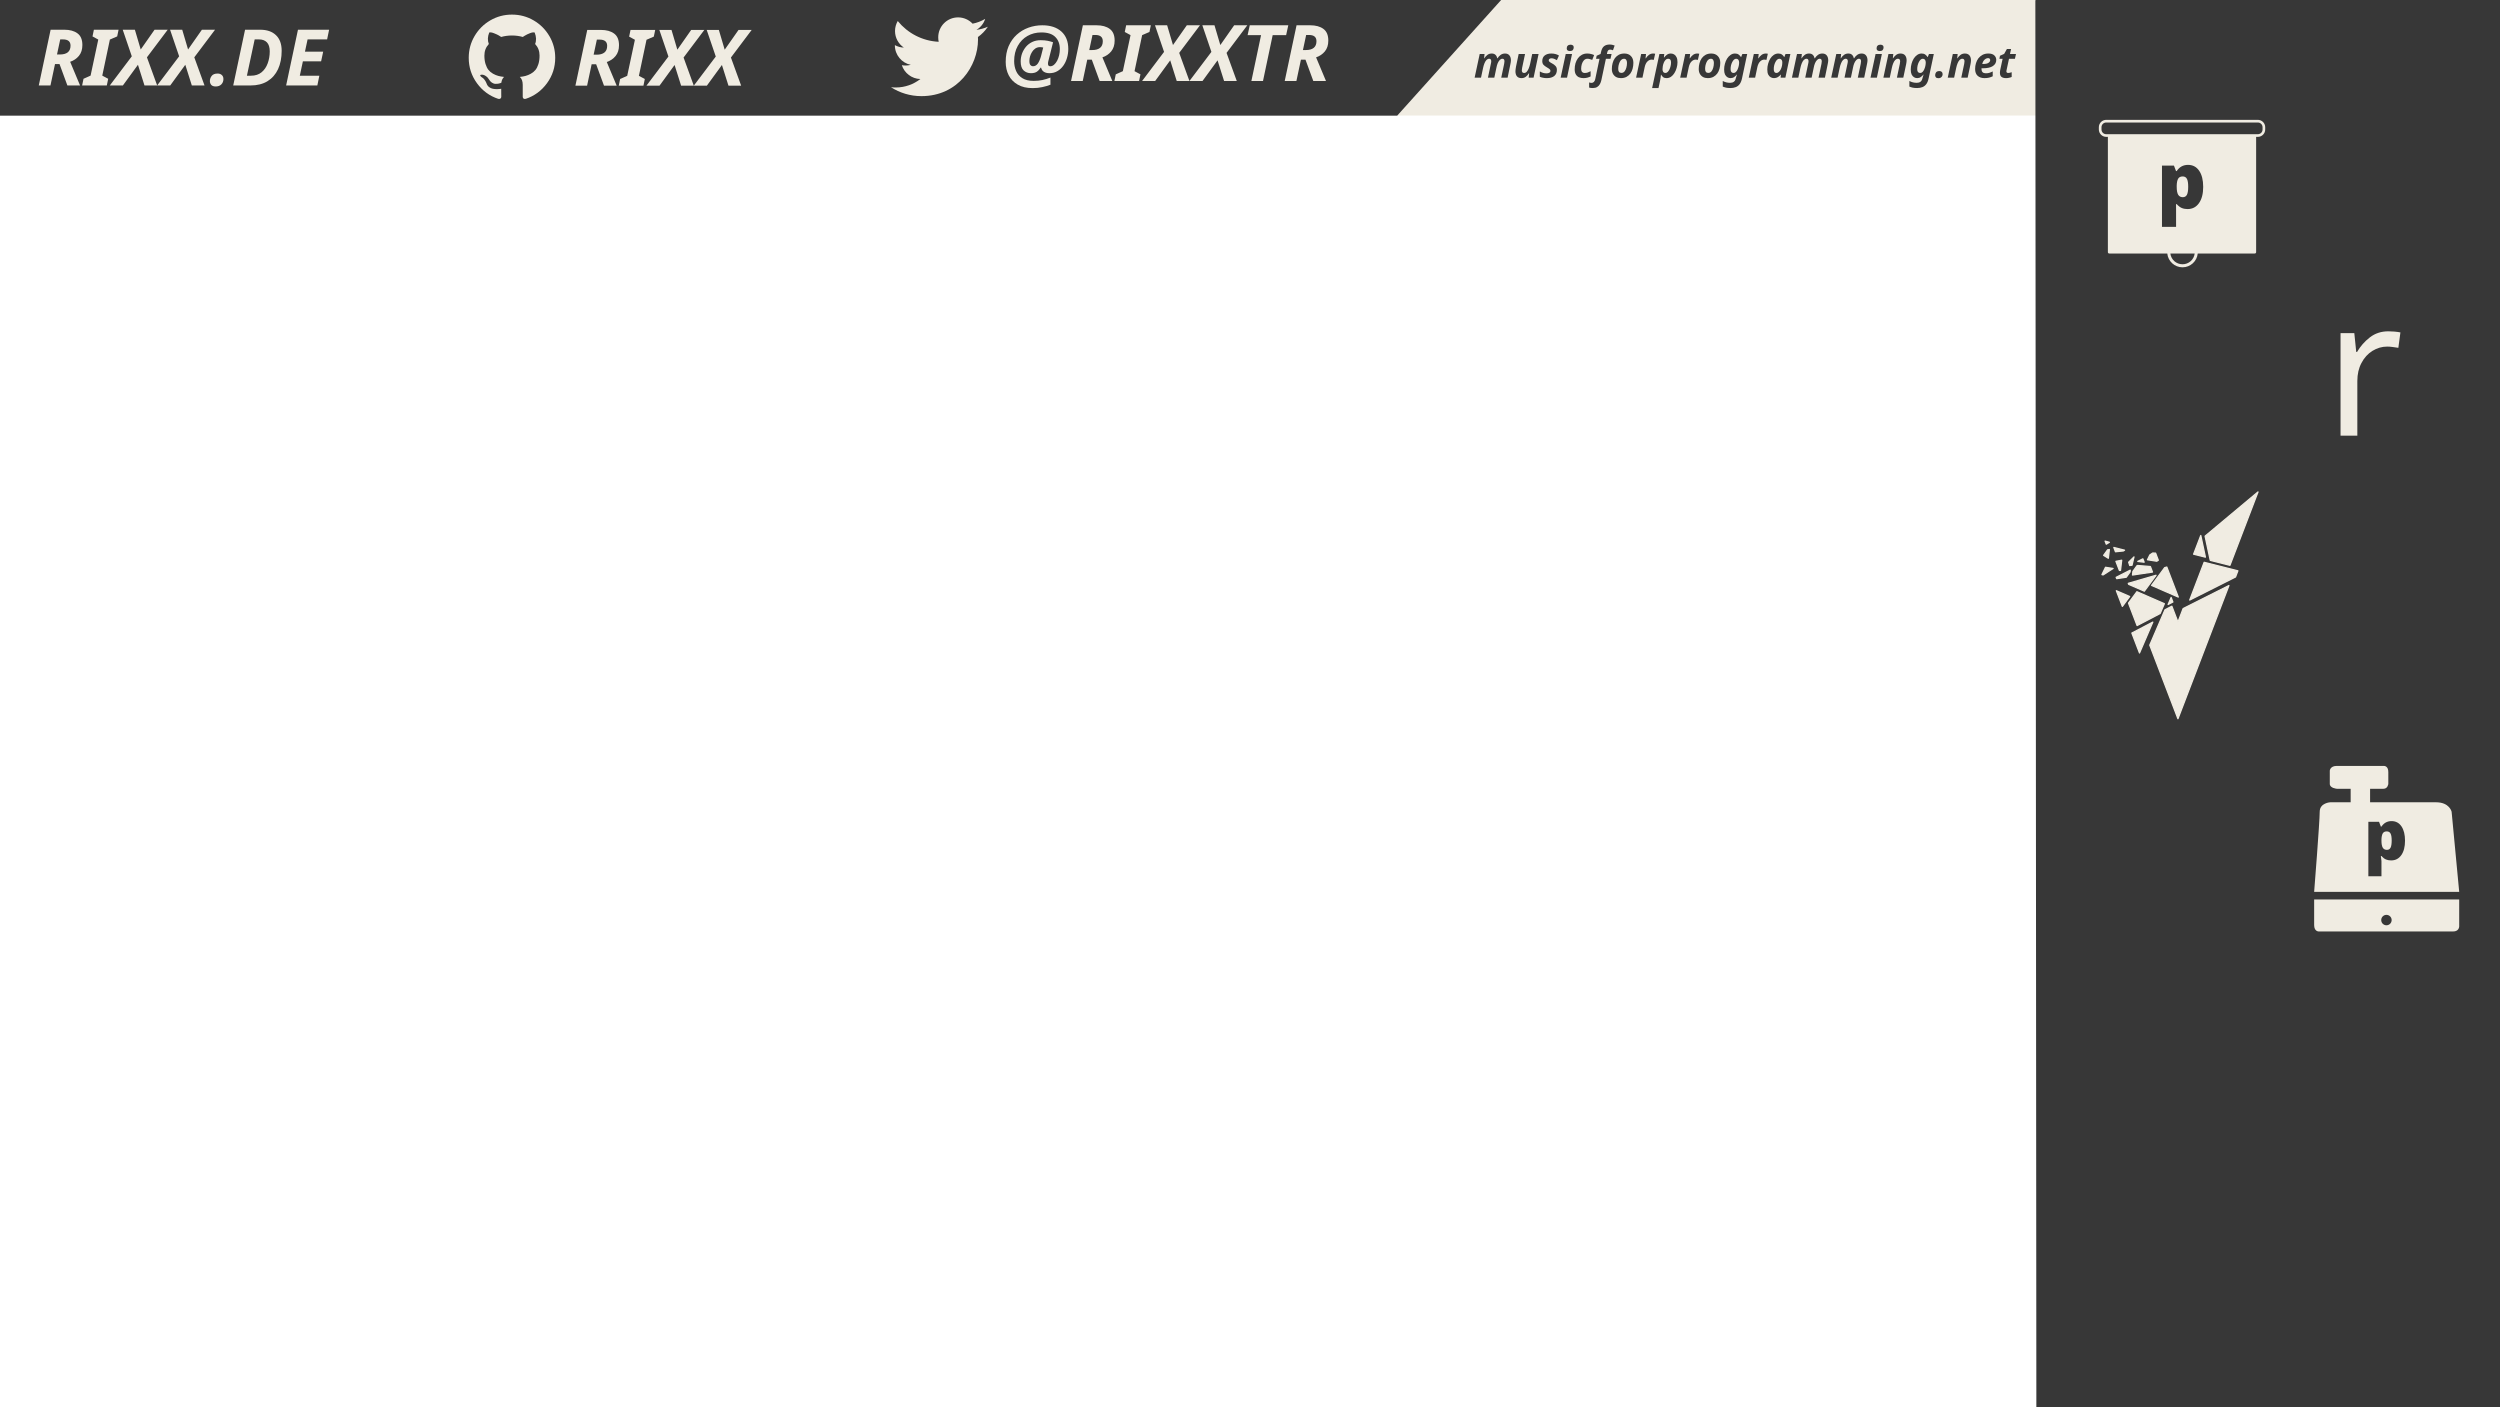
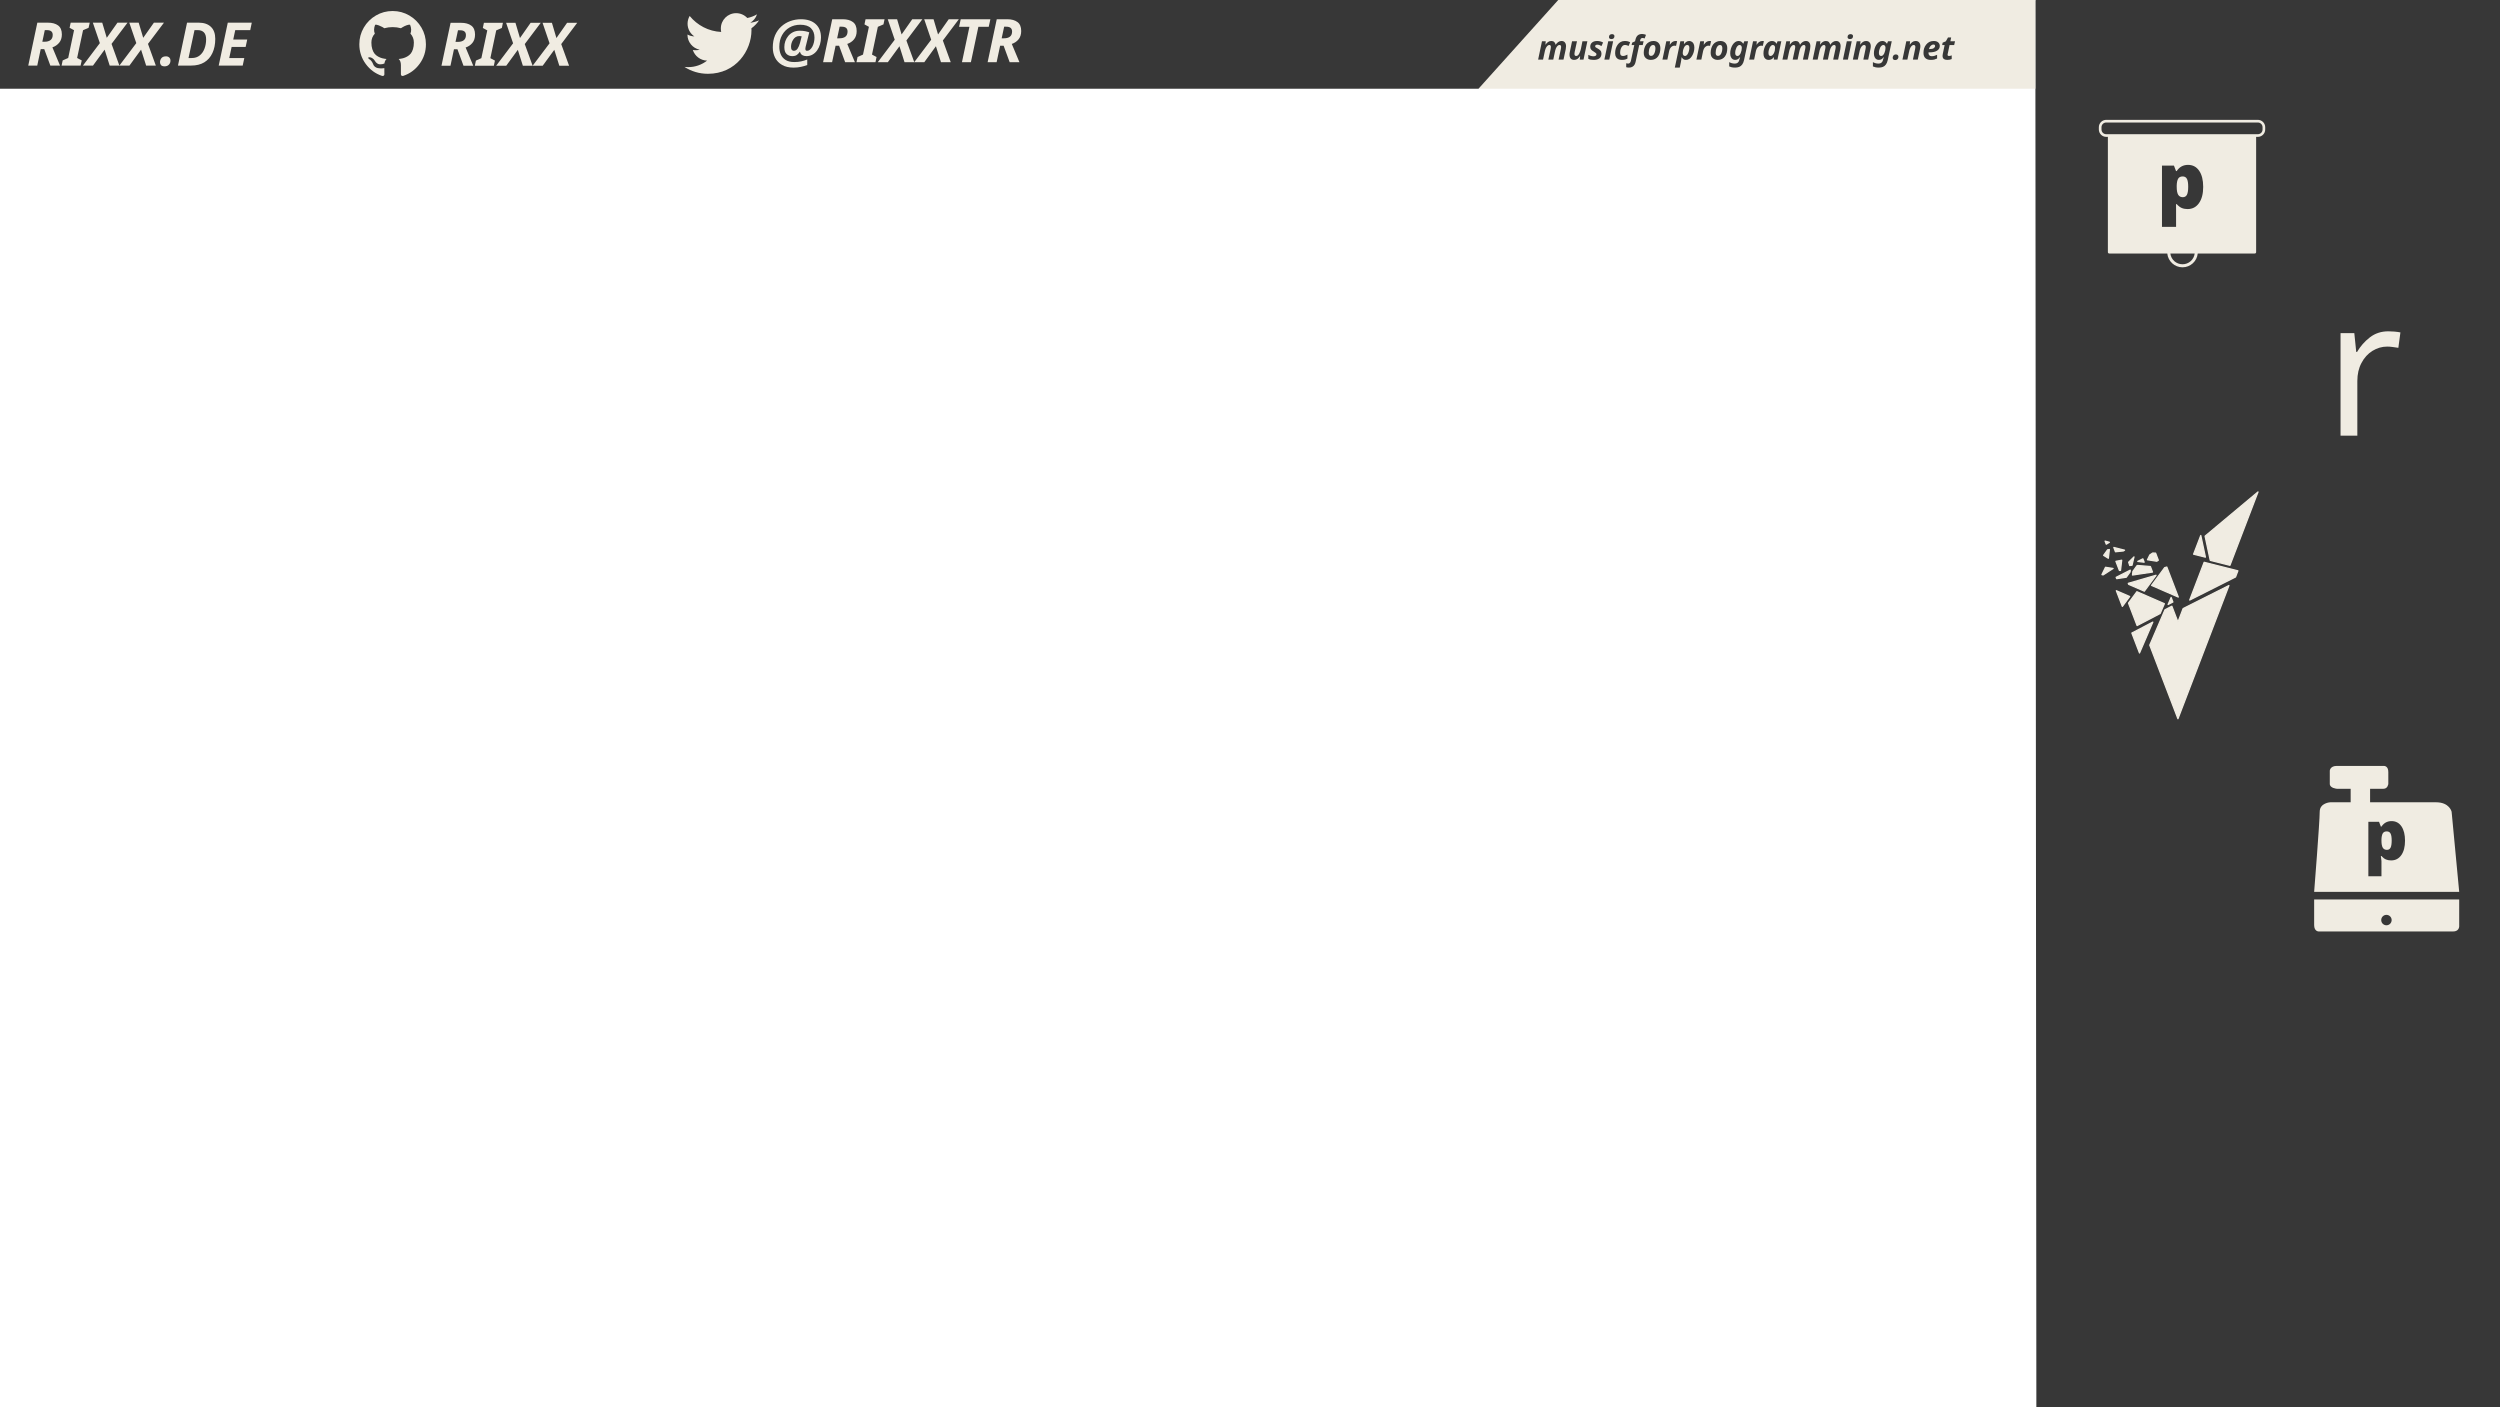
<svg xmlns="http://www.w3.org/2000/svg" width="1920" height="1080" viewBox="0 0 508 285.75" version="1.1" id="svg8">
  <style id="style833" />
  <defs id="defs2">
    <marker style="overflow:visible" id="Arrow1Lstart" refX="0.0" refY="0.0" orient="auto">
      <path transform="scale(0.8) translate(12.5,0)" style="fill-rule:evenodd;stroke:#373737;stroke-width:1pt;stroke-opacity:1;fill:#373737;fill-opacity:1" d="M 0.0,0.0 L 5.0,-5.0 L -12.5,0.0 L 5.0,5.0 L 0.0,0.0 z " id="path837" />
    </marker>
  </defs>
  <g id="layer1">
-     <rect style="fill:#f0ece2;stroke-width:0.431;stroke-linecap:round;stroke-linejoin:round;stroke-miterlimit:100;paint-order:fill markers stroke" id="rect1030" width="146.948" height="23.646" x="283.912" y="-0.169" />
-     <path style="fill:#373737;fill-opacity:1;stroke:none;stroke-width:3.152;stroke-linecap:round;stroke-linejoin:round;stroke-miterlimit:100;stroke-dasharray:none;stroke-opacity:1" d="m -1.406,-0.2 0.005,23.7 H 283.912 l 21.297,-23.7 z" id="path835" />
    <g id="g1180" style="stroke-width:1.002;stroke-miterlimit:100;stroke-dasharray:none" transform="matrix(0.2645833,0,0,0.2645833,46.01256,-117.0689)" />
    <g id="g1182" style="stroke-width:1.002;stroke-miterlimit:100;stroke-dasharray:none" transform="matrix(0.2645833,0,0,0.2645833,46.01256,-117.0689)" />
    <g id="g1184" style="stroke-width:1.002;stroke-miterlimit:100;stroke-dasharray:none" transform="matrix(0.2645833,0,0,0.2645833,46.01256,-117.0689)" />
    <g id="g1186" style="stroke-width:1.002;stroke-miterlimit:100;stroke-dasharray:none" transform="matrix(0.2645833,0,0,0.2645833,46.01256,-117.0689)" />
    <g id="g1188" style="stroke-width:1.002;stroke-miterlimit:100;stroke-dasharray:none" transform="matrix(0.2645833,0,0,0.2645833,46.01256,-117.0689)" />
    <g id="g1190" style="stroke-width:1.002;stroke-miterlimit:100;stroke-dasharray:none" transform="matrix(0.2645833,0,0,0.2645833,46.01256,-117.0689)" />
    <g id="g1192" style="stroke-width:1.002;stroke-miterlimit:100;stroke-dasharray:none" transform="matrix(0.2645833,0,0,0.2645833,46.01256,-117.0689)" />
    <g id="g1194" style="stroke-width:1.002;stroke-miterlimit:100;stroke-dasharray:none" transform="matrix(0.2645833,0,0,0.2645833,46.01256,-117.0689)" />
    <g id="g1196" style="stroke-width:1.002;stroke-miterlimit:100;stroke-dasharray:none" transform="matrix(0.2645833,0,0,0.2645833,46.01256,-117.0689)" />
    <g id="g1198" style="stroke-width:1.002;stroke-miterlimit:100;stroke-dasharray:none" transform="matrix(0.2645833,0,0,0.2645833,46.01256,-117.0689)" />
    <g id="g1200" style="stroke-width:1.002;stroke-miterlimit:100;stroke-dasharray:none" transform="matrix(0.2645833,0,0,0.2645833,46.01256,-117.0689)" />
    <g id="g1202" style="stroke-width:1.002;stroke-miterlimit:100;stroke-dasharray:none" transform="matrix(0.2645833,0,0,0.2645833,46.01256,-117.0689)" />
    <g id="g1204" style="stroke-width:1.002;stroke-miterlimit:100;stroke-dasharray:none" transform="matrix(0.2645833,0,0,0.2645833,46.01256,-117.0689)" />
    <g id="g1206" style="stroke-width:1.002;stroke-miterlimit:100;stroke-dasharray:none" transform="matrix(0.2645833,0,0,0.2645833,46.01256,-117.0689)" />
    <g id="g1208" style="stroke-width:1.002;stroke-miterlimit:100;stroke-dasharray:none" transform="matrix(0.2645833,0,0,0.2645833,46.01256,-117.0689)" />
    <g id="g1321" transform="matrix(0.2645833,0,0,0.2645833,143.4376,-156.4134)" />
    <g id="g1323" transform="matrix(0.2645833,0,0,0.2645833,143.4376,-156.4134)" />
    <g id="g1325" transform="matrix(0.2645833,0,0,0.2645833,143.4376,-156.4134)" />
    <g id="g1327" transform="matrix(0.2645833,0,0,0.2645833,143.4376,-156.4134)" />
    <g id="g1329" transform="matrix(0.2645833,0,0,0.2645833,143.4376,-156.4134)" />
    <g id="g1331" transform="matrix(0.2645833,0,0,0.2645833,143.4376,-156.4134)" />
    <g id="g1333" transform="matrix(0.2645833,0,0,0.2645833,143.4376,-156.4134)" />
    <g id="g1335" transform="matrix(0.2645833,0,0,0.2645833,143.4376,-156.4134)" />
    <g id="g1337" transform="matrix(0.2645833,0,0,0.2645833,143.4376,-156.4134)" />
    <g id="g1339" transform="matrix(0.2645833,0,0,0.2645833,143.4376,-156.4134)" />
    <g id="g1341" transform="matrix(0.2645833,0,0,0.2645833,143.4376,-156.4134)" />
    <g id="g1343" transform="matrix(0.2645833,0,0,0.2645833,143.4376,-156.4134)" />
    <g id="g1345" transform="matrix(0.2645833,0,0,0.2645833,143.4376,-156.4134)" />
    <g id="g1347" transform="matrix(0.2645833,0,0,0.2645833,143.4376,-156.4134)" />
    <g id="g1349" transform="matrix(0.2645833,0,0,0.2645833,143.4376,-156.4134)" />
-     <g id="g1425" transform="translate(90.98076,-1.786201)">
-       <path d="M 20.656,9.129 C 19.871,7.783 18.805,6.718 17.459,5.932 16.113,5.147 14.644,4.754 13.05,4.754 c -1.594,0 -3.064,0.393 -4.41,1.178 -1.346,0.785 -2.412,1.851 -3.197,3.197 -0.785,1.346 -1.178,2.816 -1.178,4.409 0,1.914 0.559,3.636 1.676,5.165 1.117,1.529 2.56,2.587 4.33,3.174 0.206,0.038 0.358,0.011 0.457,-0.08 0.099,-0.091 0.149,-0.206 0.149,-0.343 0,-0.023 -0.002,-0.229 -0.006,-0.618 -0.003,-0.389 -0.006,-0.728 -0.006,-1.018 l -0.263,0.046 c -0.168,0.031 -0.379,0.044 -0.635,0.04 -0.255,-0.004 -0.52,-0.03 -0.795,-0.08 -0.275,-0.049 -0.53,-0.164 -0.766,-0.343 -0.236,-0.179 -0.404,-0.414 -0.503,-0.703 l -0.114,-0.263 c -0.076,-0.175 -0.196,-0.37 -0.36,-0.583 -0.164,-0.214 -0.33,-0.358 -0.498,-0.435 l -0.08,-0.057 c -0.053,-0.038 -0.103,-0.084 -0.149,-0.137 -0.046,-0.053 -0.08,-0.107 -0.103,-0.16 -0.023,-0.053 -0.003,-0.097 0.057,-0.132 0.061,-0.034 0.172,-0.051 0.332,-0.051 l 0.229,0.034 c 0.153,0.031 0.341,0.122 0.566,0.274 0.225,0.152 0.41,0.351 0.555,0.595 0.175,0.313 0.387,0.551 0.635,0.715 0.248,0.164 0.498,0.246 0.749,0.246 0.252,0 0.469,-0.019 0.652,-0.057 0.183,-0.038 0.354,-0.095 0.515,-0.172 0.069,-0.511 0.255,-0.904 0.56,-1.178 -0.435,-0.046 -0.825,-0.114 -1.172,-0.206 -0.347,-0.092 -0.705,-0.24 -1.075,-0.446 -0.37,-0.206 -0.677,-0.461 -0.921,-0.766 -0.244,-0.305 -0.444,-0.706 -0.6,-1.201 -0.156,-0.496 -0.234,-1.068 -0.234,-1.716 0,-0.923 0.301,-1.708 0.904,-2.356 -0.282,-0.694 -0.256,-1.472 0.08,-2.333 0.221,-0.069 0.549,-0.017 0.984,0.154 0.435,0.172 0.753,0.319 0.955,0.44 0.202,0.122 0.364,0.225 0.486,0.309 0.709,-0.198 1.441,-0.297 2.196,-0.297 0.755,0 1.487,0.099 2.196,0.297 l 0.435,-0.274 c 0.297,-0.183 0.648,-0.351 1.052,-0.503 0.404,-0.152 0.713,-0.194 0.927,-0.126 0.343,0.862 0.374,1.64 0.091,2.333 0.602,0.648 0.904,1.434 0.904,2.356 0,0.648 -0.078,1.222 -0.234,1.721 -0.156,0.5 -0.358,0.9 -0.606,1.201 -0.248,0.301 -0.557,0.555 -0.927,0.761 -0.37,0.206 -0.728,0.355 -1.075,0.446 -0.347,0.092 -0.738,0.16 -1.172,0.206 0.396,0.343 0.595,0.885 0.595,1.624 v 2.413 c 0,0.137 0.048,0.252 0.143,0.343 0.095,0.091 0.246,0.118 0.452,0.08 1.769,-0.587 3.213,-1.645 4.33,-3.174 1.117,-1.529 1.676,-3.25 1.676,-5.165 -4.55e-4,-1.593 -0.393,-3.063 -1.178,-4.409 z" id="path1317" style="fill:#f0ece2;fill-opacity:1;stroke-width:0.04" />
-       <text xml:space="preserve" style="font-style:normal;font-weight:normal;font-size:10.583px;line-height:1.25;font-family:sans-serif;letter-spacing:0px;word-spacing:0px;fill:#f0ece2;fill-opacity:1;stroke:none;stroke-width:0.265" x="25.536" y="19.198" id="text1397">
-         <tspan id="tspan1395" x="25.536" y="19.198" style="font-style:italic;font-variant:normal;font-weight:bold;font-stretch:normal;font-size:15.875px;font-family:Exo;-inkscape-font-specification:'Exo, Bold Italic';font-variant-ligatures:normal;font-variant-caps:normal;font-variant-numeric:normal;font-variant-east-asian:normal;fill:#f0ece2;fill-opacity:1;stroke-width:0.265">RIXX</tspan>
-       </text>
-     </g>
-     <g id="g1448" transform="translate(82.54094,0.2153177)">
-       <path d="m 118.201,5.212 c -0.732,0.321 -1.513,0.534 -2.326,0.638 0.837,-0.5 1.476,-1.285 1.776,-2.231 -0.78,0.465 -1.642,0.794 -2.56,0.977 -0.741,-0.789 -1.797,-1.278 -2.949,-1.278 -2.235,0 -4.034,1.814 -4.034,4.038 0,0.32 0.027,0.628 0.093,0.921 -3.356,-0.164 -6.326,-1.772 -8.321,-4.223 -0.348,0.604 -0.553,1.296 -0.553,2.041 0,1.398 0.72,2.638 1.793,3.355 -0.649,-0.012 -1.285,-0.201 -1.824,-0.497 0,0.012 0,0.028 0,0.044 0,1.962 1.399,3.591 3.234,3.967 -0.329,0.09 -0.687,0.133 -1.058,0.133 -0.258,0 -0.519,-0.015 -0.764,-0.069 0.523,1.599 2.007,2.774 3.772,2.812 -1.374,1.074 -3.118,1.722 -5.006,1.722 -0.331,0 -0.649,-0.015 -0.966,-0.055 1.788,1.153 3.908,1.812 6.193,1.812 7.429,0 11.49,-6.154 11.49,-11.488 0,-0.178 -0.007,-0.351 -0.015,-0.522 0.801,-0.569 1.474,-1.279 2.023,-2.096 z" id="path1174" style="fill:#f0ece2;fill-opacity:1;stroke-width:0.039;stroke-miterlimit:100;stroke-dasharray:none" />
-       <text xml:space="preserve" style="font-style:normal;font-weight:normal;font-size:10.583px;line-height:1.25;font-family:sans-serif;letter-spacing:0px;word-spacing:0px;fill:#f0ece2;fill-opacity:1;stroke:none;stroke-width:0.265" x="121.096" y="16.247" id="text1397-4">
-         <tspan id="tspan1395-0" x="121.096" y="16.247" style="font-style:italic;font-variant:normal;font-weight:bold;font-stretch:normal;font-size:15.875px;font-family:Exo;-inkscape-font-specification:'Exo, Bold Italic';font-variant-ligatures:normal;font-variant-caps:normal;font-variant-numeric:normal;font-variant-east-asian:normal;fill:#f0ece2;fill-opacity:1;stroke-width:0.265">@RIXXTR</tspan>
-       </text>
-     </g>
-     <text xml:space="preserve" style="font-style:normal;font-weight:normal;font-size:10.583px;line-height:1.25;font-family:sans-serif;letter-spacing:0px;word-spacing:0px;fill:#f0ece2;fill-opacity:1;stroke:none;stroke-width:0.265" x="7.471" y="17.364" id="text1397-4-0">
-       <tspan id="tspan1395-0-7" x="7.471" y="17.364" style="font-style:italic;font-variant:normal;font-weight:bold;font-stretch:normal;font-size:15.875px;font-family:Exo;-inkscape-font-specification:'Exo, Bold Italic';font-variant-ligatures:normal;font-variant-caps:normal;font-variant-numeric:normal;font-variant-east-asian:normal;fill:#f0ece2;fill-opacity:1;stroke-width:0.265">RIXX.DE</tspan>
-     </text>
    <rect style="fill:#373737;fill-opacity:1;stroke:#373737;stroke-width:1.044;stroke-linecap:round;stroke-linejoin:round;stroke-miterlimit:100;stroke-dasharray:none;stroke-opacity:1;paint-order:fill markers stroke" id="rect1468-2" width="98.735" height="287.371" x="414.106" y="0.207" transform="skewX(0.04107583)" />
    <path style="color:#000000;font-style:normal;font-variant:normal;font-weight:normal;font-stretch:normal;font-size:medium;line-height:normal;font-family:sans-serif;font-variant-ligatures:normal;font-variant-position:normal;font-variant-caps:normal;font-variant-numeric:normal;font-variant-alternates:normal;font-feature-settings:normal;text-indent:0;text-align:start;text-decoration:none;text-decoration-line:none;text-decoration-style:solid;text-decoration-color:#000000;letter-spacing:normal;word-spacing:normal;text-transform:none;writing-mode:lr-tb;direction:ltr;text-orientation:mixed;dominant-baseline:auto;baseline-shift:baseline;text-anchor:start;white-space:normal;shape-padding:0;clip-rule:nonzero;display:inline;overflow:visible;visibility:visible;isolation:auto;mix-blend-mode:normal;color-interpolation:sRGB;color-interpolation-filters:linearRGB;solid-color:#000000;solid-opacity:1;vector-effect:none;fill:#f0ece2;fill-opacity:1;fill-rule:nonzero;stroke:none;stroke-width:0.542;stroke-linecap:round;stroke-linejoin:round;stroke-miterlimit:4;stroke-dasharray:none;stroke-dashoffset:0;stroke-opacity:1;marker:none;color-rendering:auto;image-rendering:auto;shape-rendering:auto;text-rendering:auto;enable-background:accumulate" d="m 427.983,24.352 c -0.826,0 -1.499,0.673 -1.499,1.499 v 0.462 c 0,0.826 0.673,1.499 1.499,1.499 h 0.337 v 23.429 c 2e-5,0.15 0.121,0.271 0.271,0.271 h 11.8 c 0.155,1.571 1.484,2.805 3.095,2.805 1.611,0 2.94,-1.233 3.095,-2.805 h 11.595 c 0.15,-1.5e-5 0.271,-0.121 0.271,-0.271 V 27.812 h 0.344 c 0.826,0 1.499,-0.673 1.499,-1.499 v -0.462 c 0,-0.826 -0.673,-1.499 -1.499,-1.499 z m 0,0.542 h 30.809 c 0.535,0 0.958,0.422 0.958,0.957 v 0.462 c 0,0.535 -0.423,0.957 -0.958,0.957 h -0.615 -29.586 -0.608 c -0.535,0 -0.958,-0.422 -0.958,-0.957 v -0.462 c 0,-0.535 0.423,-0.957 0.958,-0.957 z m 16.628,8.609 c 0.959,0 1.712,0.398 2.258,1.194 0.546,0.796 0.819,1.888 0.819,3.276 0,1.398 -0.286,2.501 -0.857,3.307 -0.566,0.801 -1.337,1.202 -2.312,1.202 -0.439,0 -0.832,-0.071 -1.179,-0.214 -0.347,-0.148 -0.691,-0.411 -1.033,-0.789 h -0.138 c 0,0 0.009,0.985 0.009,1.133 v 3.483 h -2.865 v -12.439 h 2.434 l 0.421,1.102 h 0.138 c 0.556,-0.837 1.324,-1.256 2.304,-1.256 z m -1.094,2.35 c -0.439,0 -0.748,0.158 -0.926,0.475 -0.174,0.311 -0.268,0.776 -0.283,1.393 v 0.237 c 0,0.745 0.099,1.283 0.298,1.615 0.199,0.332 0.513,0.497 0.942,0.497 0.383,0 0.661,-0.163 0.834,-0.49 0.174,-0.332 0.26,-0.878 0.26,-1.638 0,-0.745 -0.087,-1.278 -0.26,-1.6 -0.174,-0.327 -0.462,-0.49 -0.865,-0.49 z m -2.504,15.659 h 4.949 c -0.151,1.235 -1.198,2.187 -2.475,2.187 -1.277,0 -2.324,-0.952 -2.474,-2.187 z" id="rect4550" />
    <g id="layer2" transform="matrix(1.789853,0,0,1.789853,463.2513,62.14907)" style="fill:#f0ece2;fill-opacity:1">
      <text xml:space="preserve" style="font-style:normal;font-variant:normal;font-weight:normal;font-stretch:normal;font-size:21.7px;line-height:1.25;font-family:'Fredericka the Great';-inkscape-font-specification:'Fredericka the Great, Normal';font-variant-ligatures:normal;font-variant-caps:normal;font-variant-numeric:normal;font-feature-settings:normal;text-align:start;letter-spacing:0px;word-spacing:0px;writing-mode:lr-tb;text-anchor:start;fill:#f0ece2;fill-opacity:1;stroke:none;stroke-width:0.542" x="5.053" y="14.731" id="text817">
        <tspan id="tspan815" x="5.053" y="14.731" style="font-style:normal;font-variant:normal;font-weight:normal;font-stretch:normal;font-size:21.7px;font-family:'Fredericka the Great';-inkscape-font-specification:'Fredericka the Great, Normal';font-variant-ligatures:normal;font-variant-caps:normal;font-variant-numeric:normal;font-feature-settings:normal;text-align:start;writing-mode:lr-tb;text-anchor:start;fill:#f0ece2;fill-opacity:1;stroke-width:0.542">r</tspan>
      </text>
    </g>
    <path d="m 452.912,118.987 -10.354,27.054 -5.722,-14.95 3.088,-7.175 1.395,-0.729 1.239,3.238 1.055,-2.756 z m -18.164,13.696 -1.549,-4.049 4.247,-2.218 z m -2.233,-10.131 1.704,-2.312 5.576,2.432 -0.857,1.992 -4.679,2.444 z m 0.226,-1.341 -1.478,2.005 -1.218,-3.181 z m 8.433,0.197 0.351,0.918 -0.963,0.503 z m 13.559,-5.417 -0.479,1.251 -9.299,4.681 2.932,-7.661 z m -14.44,-0.766 2.332,6.092 -5.419,-2.364 2.656,-3.603 z m -7.822,3.31 5.632,-1.637 -2.375,3.222 -3.182,-1.388 z m -2.462,-1.224 2.855,-1.45 -0.042,0.362 -0.764,1.067 -1.945,0.291 z m 6.946,-2.188 0.427,1.115 -4.056,0.607 0.087,-0.739 0.808,-1.128 0.139,-0.071 z m -9.834,1.635 0.231,0.062 2.022,-1.303 -1.531,-0.241 z m 2.838,-2.694 1.166,-0.225 -0.242,2.064 h -0.22 z m 18.118,-5.118 10.746,-8.98 -5.703,14.901 -3.995,-1.009 z m -15.312,5.962 0.457,-0.05 0.403,-1.69 -1.081,1.073 z m 14.432,-6.092 0.938,4.395 -2.389,-0.604 z m -11.77,4.742 0.259,0.675 -1.284,-0.155 z m 2.59,-1.157 0.549,1.435 -0.308,0.201 -1.884,-0.297 0.473,-0.97 0.582,-0.394 z m -9.749,-0.68 -0.804,1.123 0.946,0.591 0.207,-1.765 z m 1.266,-0.474 2.168,0.552 -0.235,0.152 -1.601,0.164 z m -1.774,-1.285 0.859,0.229 -0.623,0.386 z" stroke="#000000" id="path2657" style="clip-rule:evenodd;fill:#f0ece2;fill-opacity:1;fill-rule:evenodd;stroke:#f0ece2;stroke-width:0.265;stroke-linejoin:round;stroke-miterlimit:2;stroke-opacity:1" />
    <path style="fill:#f0ece2;fill-opacity:1;fill-rule:evenodd;stroke:none;stroke-width:0.11px;stroke-linecap:butt;stroke-linejoin:miter;stroke-opacity:1" d="m 484.362,155.631 c -0.027,4.2e-4 -0.042,0.002 -0.042,0.002 h -9.477 c -1.365,0 -1.429,0.963 -1.429,0.963 v 2.697 c 0,0.867 1.429,0.985 1.429,0.985 h 2.81 v 2.745 h -4.142 c 0,0 -2.146,0.108 -2.146,1.926 0,2.023 -1.129,16.278 -1.129,16.278 h 29.474 l -1.541,-16.278 c 0,0 -0.409,-1.926 -3.179,-1.926 h -13.388 v -2.745 h 2.718 c 0.888,0 0.985,-0.985 0.985,-0.985 v -2.418 c 0,-1.189 -0.754,-1.248 -0.942,-1.245 z m 1.601,11.218 c 0.854,0 1.523,0.354 2.009,1.062 0.486,0.708 0.729,1.68 0.729,2.915 0,1.244 -0.254,2.225 -0.763,2.942 -0.504,0.713 -1.19,1.069 -2.057,1.069 -0.39,0 -0.74,-0.063 -1.049,-0.191 -0.309,-0.132 -0.615,-0.366 -0.919,-0.702 h -0.123 c 0.082,0.54 0.123,0.876 0.123,1.008 v 3.099 h -2.663 v -11.067 h 2.166 l 0.375,0.981 h 0.123 c 0.495,-0.745 1.178,-1.117 2.05,-1.117 z m -0.974,2.091 c -0.39,0 -0.665,0.141 -0.824,0.422 -0.154,0.277 -0.238,0.69 -0.252,1.239 v 0.211 c 0,0.663 0.088,1.142 0.266,1.437 0.177,0.295 0.456,0.443 0.838,0.443 0.341,0 0.588,-0.145 0.742,-0.436 0.154,-0.295 0.232,-0.781 0.232,-1.457 0,-0.663 -0.077,-1.137 -0.232,-1.423 -0.154,-0.291 -0.411,-0.436 -0.77,-0.436 z M 470.235,182.769 v 5.201 c 0,1.3 0.894,1.3 0.894,1.3 H 498.478 c 1.397,0 1.231,-1.252 1.231,-1.252 v -5.25 z m 14.689,3.13 c 0.585,3e-5 1.059,0.474 1.059,1.059 9e-5,0.585 -0.474,1.06 -1.059,1.06 -0.585,9e-5 -1.06,-0.474 -1.06,-1.06 3e-5,-0.585 0.474,-1.06 1.06,-1.059 z" id="path4581" />
-     <text xml:space="preserve" style="font-style:normal;font-weight:normal;font-size:10.583px;line-height:1.25;font-family:sans-serif;letter-spacing:0px;word-spacing:0px;fill:#373737;fill-opacity:1;stroke:none;stroke-width:0.265" x="299.489" y="15.782" id="text1397-4-0-7">
-       <tspan id="tspan1395-0-7-8" x="299.489" y="15.782" style="font-style:italic;font-variant:normal;font-weight:bold;font-stretch:normal;font-size:8.819px;font-family:Exo;-inkscape-font-specification:'Exo, Bold Italic';font-variant-ligatures:normal;font-variant-caps:normal;font-variant-numeric:normal;font-variant-east-asian:normal;fill:#373737;fill-opacity:1;stroke-width:0.265">musicforprogramming.net</tspan>
+     <g id="g933" transform="translate(82.14102)">
+       <rect style="fill:#f0ece2;stroke-width:0.332;stroke-linecap:round;stroke-linejoin:round;stroke-miterlimit:100;paint-order:fill markers stroke" id="rect1030" width="113.15" height="18.207" x="218.288" y="-0.176" />
+       <text xml:space="preserve" style="font-style:normal;font-weight:normal;font-size:8.149px;line-height:1.25;font-family:sans-serif;letter-spacing:0px;word-spacing:0px;fill:#373737;fill-opacity:1;stroke:none;stroke-width:0.204" x="230.282" y="12.106" id="text1397-4-0-7">
+         <tspan id="tspan1395-0-7-8" x="230.282" y="12.106" style="font-style:italic;font-variant:normal;font-weight:bold;font-stretch:normal;font-size:6.791px;font-family:Exo;-inkscape-font-specification:'Exo, Bold Italic';font-variant-ligatures:normal;font-variant-caps:normal;font-variant-numeric:normal;font-variant-east-asian:normal;fill:#373737;fill-opacity:1;stroke-width:0.204">musicforprogramming.net</tspan>
+       </text>
+     </g>
+     <path style="fill:#373737;fill-opacity:1;stroke:none;stroke-width:2.427;stroke-linecap:round;stroke-linejoin:round;stroke-miterlimit:100;stroke-dasharray:none;stroke-opacity:1" d="m -0.309,-0.218 0.004,18.249 300.734,0 16.399,-18.249 z" id="path835" />
+     <g id="g1425" transform="matrix(0.7699959,0,0,0.7699959,69.73142,-1.421368)">
+       <path d="M 20.656,9.129 C 19.871,7.783 18.805,6.718 17.459,5.932 16.113,5.147 14.644,4.754 13.05,4.754 c -1.594,0 -3.064,0.393 -4.41,1.178 -1.346,0.785 -2.412,1.851 -3.197,3.197 -0.785,1.346 -1.178,2.816 -1.178,4.409 0,1.914 0.559,3.636 1.676,5.165 1.117,1.529 2.56,2.587 4.33,3.174 0.206,0.038 0.358,0.011 0.457,-0.08 0.099,-0.091 0.149,-0.206 0.149,-0.343 0,-0.023 -0.002,-0.229 -0.006,-0.618 -0.003,-0.389 -0.006,-0.728 -0.006,-1.018 l -0.263,0.046 c -0.168,0.031 -0.379,0.044 -0.635,0.04 -0.255,-0.004 -0.52,-0.03 -0.795,-0.08 -0.275,-0.049 -0.53,-0.164 -0.766,-0.343 -0.236,-0.179 -0.404,-0.414 -0.503,-0.703 l -0.114,-0.263 c -0.076,-0.175 -0.196,-0.37 -0.36,-0.583 -0.164,-0.214 -0.33,-0.358 -0.498,-0.435 l -0.08,-0.057 c -0.053,-0.038 -0.103,-0.084 -0.149,-0.137 -0.046,-0.053 -0.08,-0.107 -0.103,-0.16 -0.023,-0.053 -0.003,-0.097 0.057,-0.132 0.061,-0.034 0.172,-0.051 0.332,-0.051 l 0.229,0.034 c 0.153,0.031 0.341,0.122 0.566,0.274 0.225,0.152 0.41,0.351 0.555,0.595 0.175,0.313 0.387,0.551 0.635,0.715 0.248,0.164 0.498,0.246 0.749,0.246 0.252,0 0.469,-0.019 0.652,-0.057 0.183,-0.038 0.354,-0.095 0.515,-0.172 0.069,-0.511 0.255,-0.904 0.56,-1.178 -0.435,-0.046 -0.825,-0.114 -1.172,-0.206 -0.347,-0.092 -0.705,-0.24 -1.075,-0.446 -0.37,-0.206 -0.677,-0.461 -0.921,-0.766 -0.244,-0.305 -0.444,-0.706 -0.6,-1.201 -0.156,-0.496 -0.234,-1.068 -0.234,-1.716 0,-0.923 0.301,-1.708 0.904,-2.356 -0.282,-0.694 -0.256,-1.472 0.08,-2.333 0.221,-0.069 0.549,-0.017 0.984,0.154 0.435,0.172 0.753,0.319 0.955,0.44 0.202,0.122 0.364,0.225 0.486,0.309 0.709,-0.198 1.441,-0.297 2.196,-0.297 0.755,0 1.487,0.099 2.196,0.297 l 0.435,-0.274 c 0.297,-0.183 0.648,-0.351 1.052,-0.503 0.404,-0.152 0.713,-0.194 0.927,-0.126 0.343,0.862 0.374,1.64 0.091,2.333 0.602,0.648 0.904,1.434 0.904,2.356 0,0.648 -0.078,1.222 -0.234,1.721 -0.156,0.5 -0.358,0.9 -0.606,1.201 -0.248,0.301 -0.557,0.555 -0.927,0.761 -0.37,0.206 -0.728,0.355 -1.075,0.446 -0.347,0.092 -0.738,0.16 -1.172,0.206 0.396,0.343 0.595,0.885 0.595,1.624 v 2.413 c 0,0.137 0.048,0.252 0.143,0.343 0.095,0.091 0.246,0.118 0.452,0.08 1.769,-0.587 3.213,-1.645 4.33,-3.174 1.117,-1.529 1.676,-3.25 1.676,-5.165 -4.55e-4,-1.593 -0.393,-3.063 -1.178,-4.409 z" id="path1317" style="fill:#f0ece2;fill-opacity:1;stroke-width:0.04" />
+       <text xml:space="preserve" style="font-style:normal;font-weight:normal;font-size:10.583px;line-height:1.25;font-family:sans-serif;letter-spacing:0px;word-spacing:0px;fill:#f0ece2;fill-opacity:1;stroke:none;stroke-width:0.265" x="25.536" y="19.198" id="text1397">
+         <tspan id="tspan1395" x="25.536" y="19.198" style="font-style:italic;font-variant:normal;font-weight:bold;font-stretch:normal;font-size:15.875px;font-family:Exo;-inkscape-font-specification:'Exo, Bold Italic';font-variant-ligatures:normal;font-variant-caps:normal;font-variant-numeric:normal;font-variant-east-asian:normal;fill:#f0ece2;fill-opacity:1;stroke-width:0.265">RIXX</tspan>
+       </text>
+     </g>
+     <g id="g1448" transform="matrix(0.7699959,0,0,0.7699959,63.23279,0.1197929)">
+       <path d="m 118.201,5.212 c -0.732,0.321 -1.513,0.534 -2.326,0.638 0.837,-0.5 1.476,-1.285 1.776,-2.231 -0.78,0.465 -1.642,0.794 -2.56,0.977 -0.741,-0.789 -1.797,-1.278 -2.949,-1.278 -2.235,0 -4.034,1.814 -4.034,4.038 0,0.32 0.027,0.628 0.093,0.921 -3.356,-0.164 -6.326,-1.772 -8.321,-4.223 -0.348,0.604 -0.553,1.296 -0.553,2.041 0,1.398 0.72,2.638 1.793,3.355 -0.649,-0.012 -1.285,-0.201 -1.824,-0.497 0,0.012 0,0.028 0,0.044 0,1.962 1.399,3.591 3.234,3.967 -0.329,0.09 -0.687,0.133 -1.058,0.133 -0.258,0 -0.519,-0.015 -0.764,-0.069 0.523,1.599 2.007,2.774 3.772,2.812 -1.374,1.074 -3.118,1.722 -5.006,1.722 -0.331,0 -0.649,-0.015 -0.966,-0.055 1.788,1.153 3.908,1.812 6.193,1.812 7.429,0 11.49,-6.154 11.49,-11.488 0,-0.178 -0.007,-0.351 -0.015,-0.522 0.801,-0.569 1.474,-1.279 2.023,-2.096 z" id="path1174" style="fill:#f0ece2;fill-opacity:1;stroke-width:0.039;stroke-miterlimit:100;stroke-dasharray:none" />
+       <text xml:space="preserve" style="font-style:normal;font-weight:normal;font-size:10.583px;line-height:1.25;font-family:sans-serif;letter-spacing:0px;word-spacing:0px;fill:#f0ece2;fill-opacity:1;stroke:none;stroke-width:0.265" x="121.096" y="16.247" id="text1397-4">
+         <tspan id="tspan1395-0" x="121.096" y="16.247" style="font-style:italic;font-variant:normal;font-weight:bold;font-stretch:normal;font-size:15.875px;font-family:Exo;-inkscape-font-specification:'Exo, Bold Italic';font-variant-ligatures:normal;font-variant-caps:normal;font-variant-numeric:normal;font-variant-east-asian:normal;fill:#f0ece2;fill-opacity:1;stroke-width:0.265">@RIXXTR</tspan>
+       </text>
+     </g>
+     <text xml:space="preserve" style="font-style:normal;font-weight:normal;font-size:8.149px;line-height:1.25;font-family:sans-serif;letter-spacing:0px;word-spacing:0px;fill:#f0ece2;fill-opacity:1;stroke:none;stroke-width:0.204" x="5.429" y="13.324" id="text1397-4-0">
+       <tspan id="tspan1395-0-7" x="5.429" y="13.324" style="font-style:italic;font-variant:normal;font-weight:bold;font-stretch:normal;font-size:12.224px;font-family:Exo;-inkscape-font-specification:'Exo, Bold Italic';font-variant-ligatures:normal;font-variant-caps:normal;font-variant-numeric:normal;font-variant-east-asian:normal;fill:#f0ece2;fill-opacity:1;stroke-width:0.204">RIXX.DE</tspan>
    </text>
  </g>
</svg>
